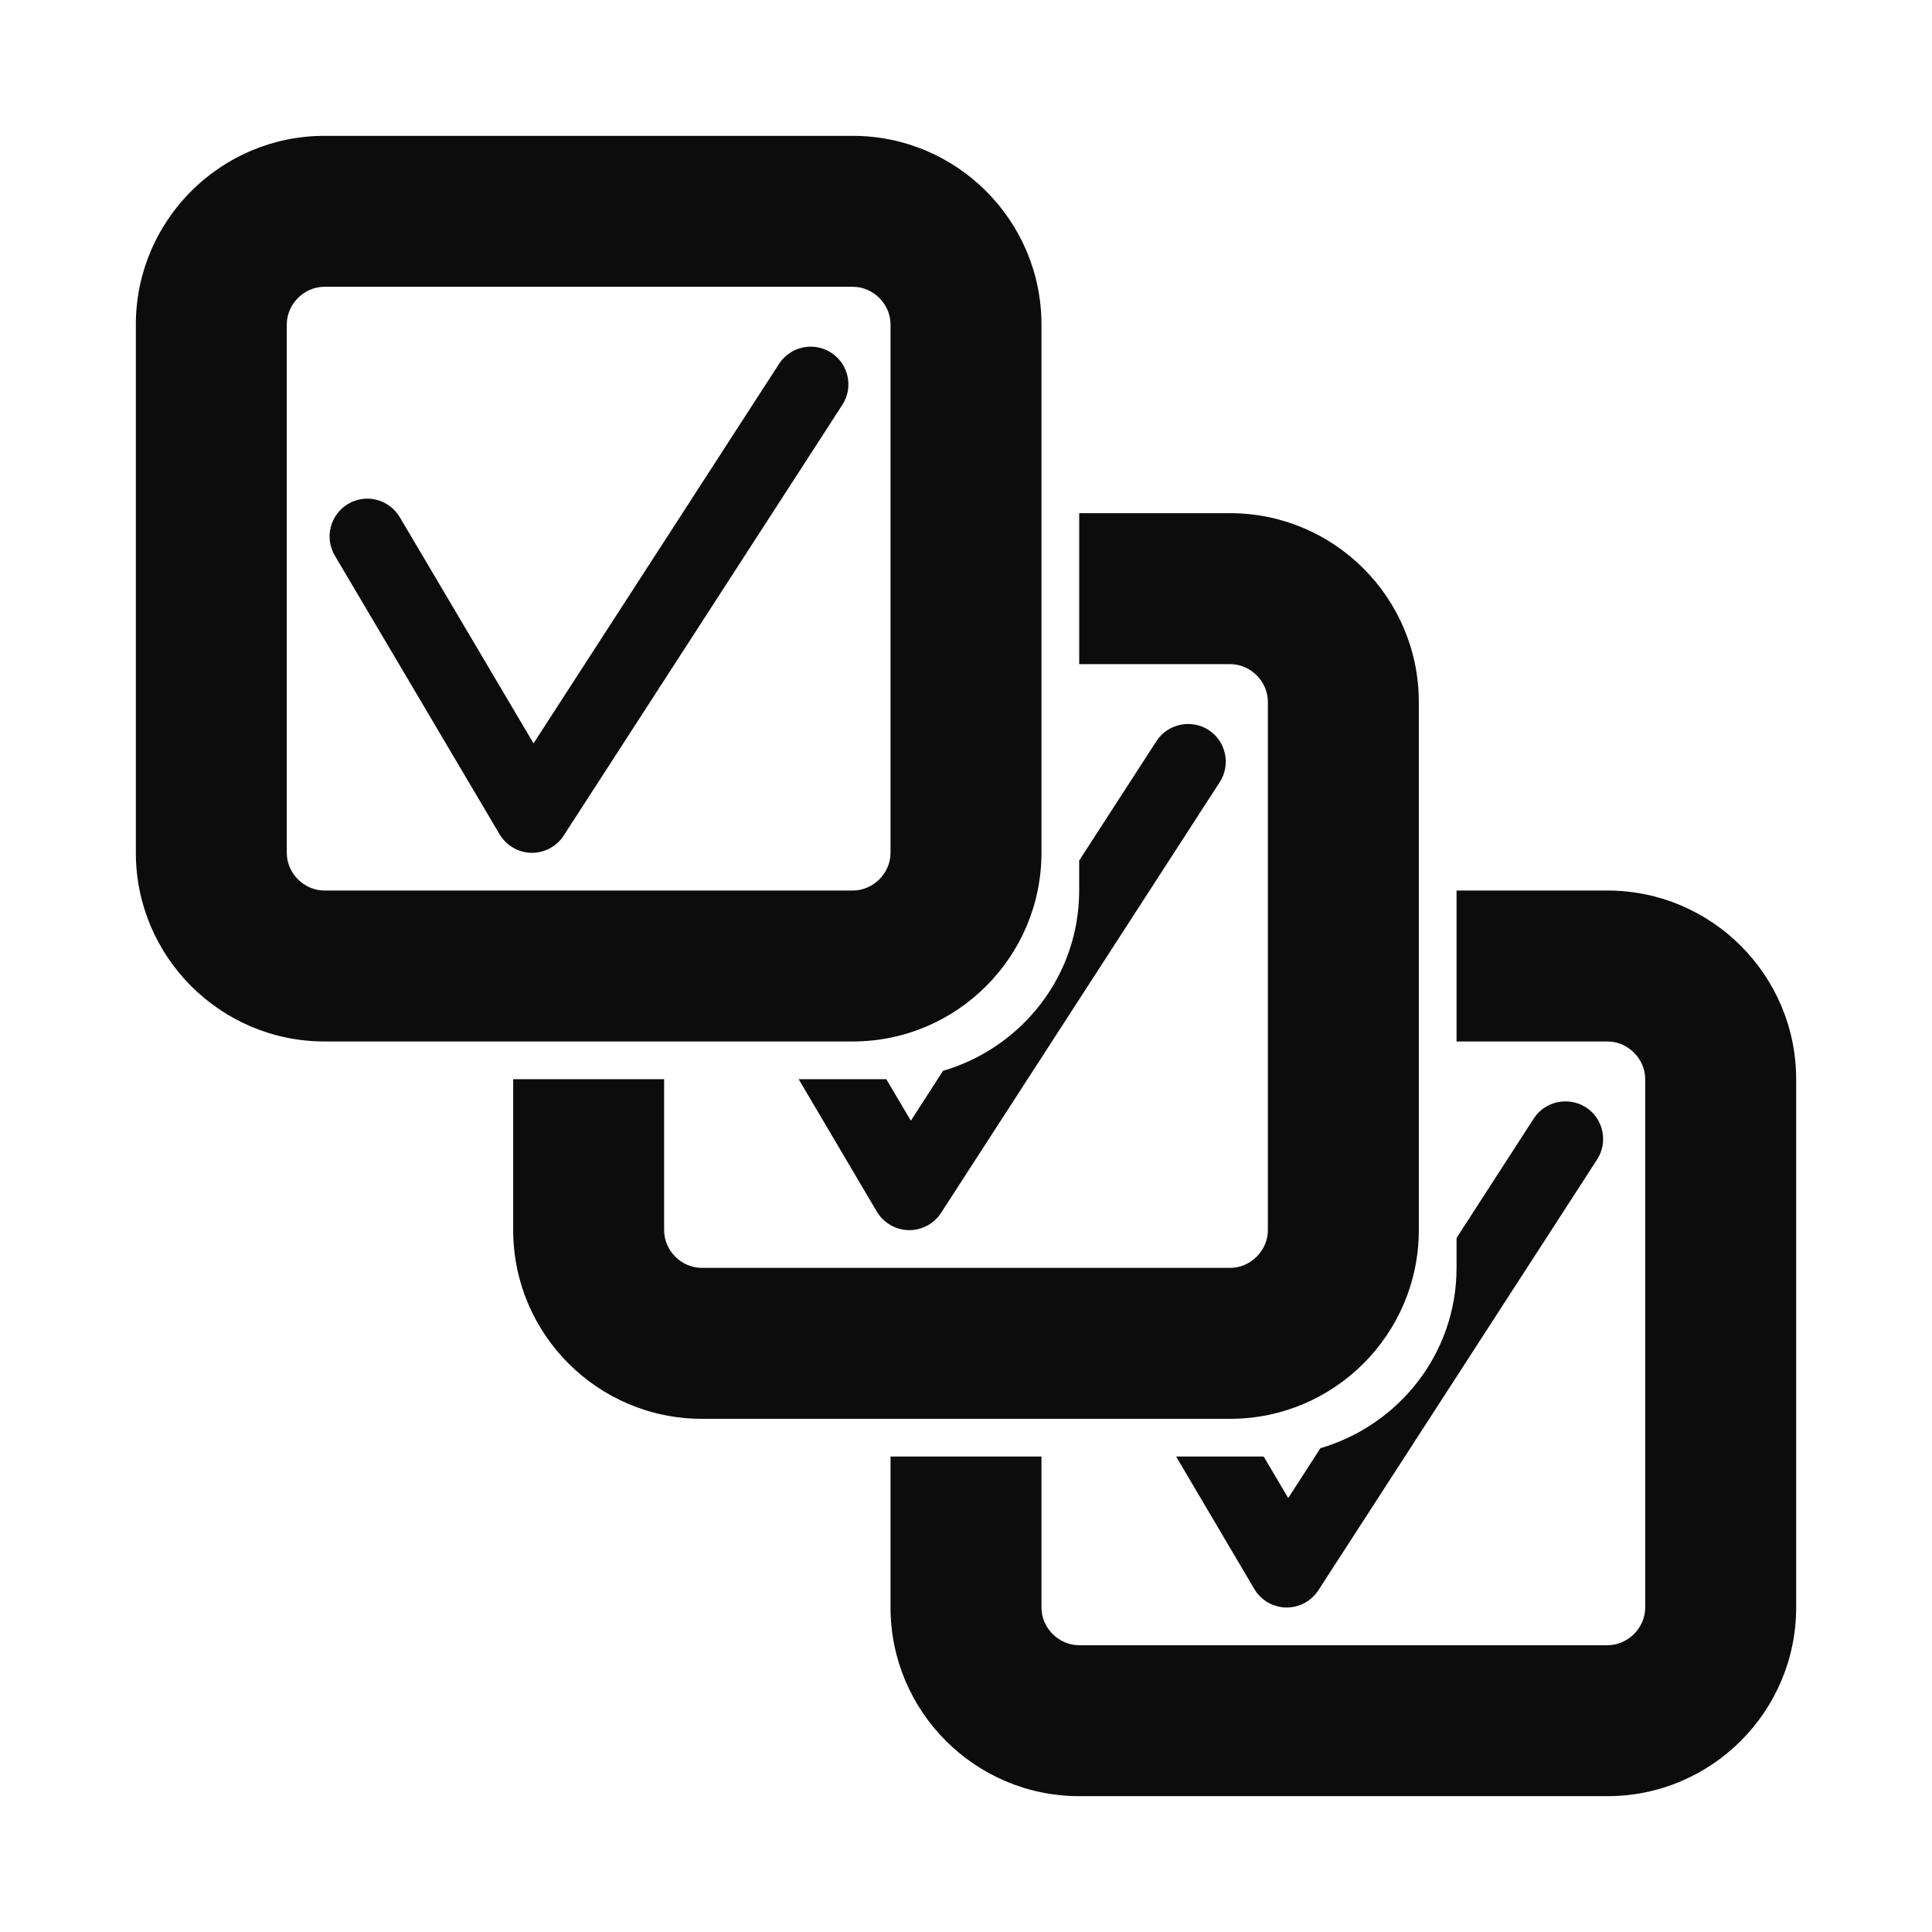
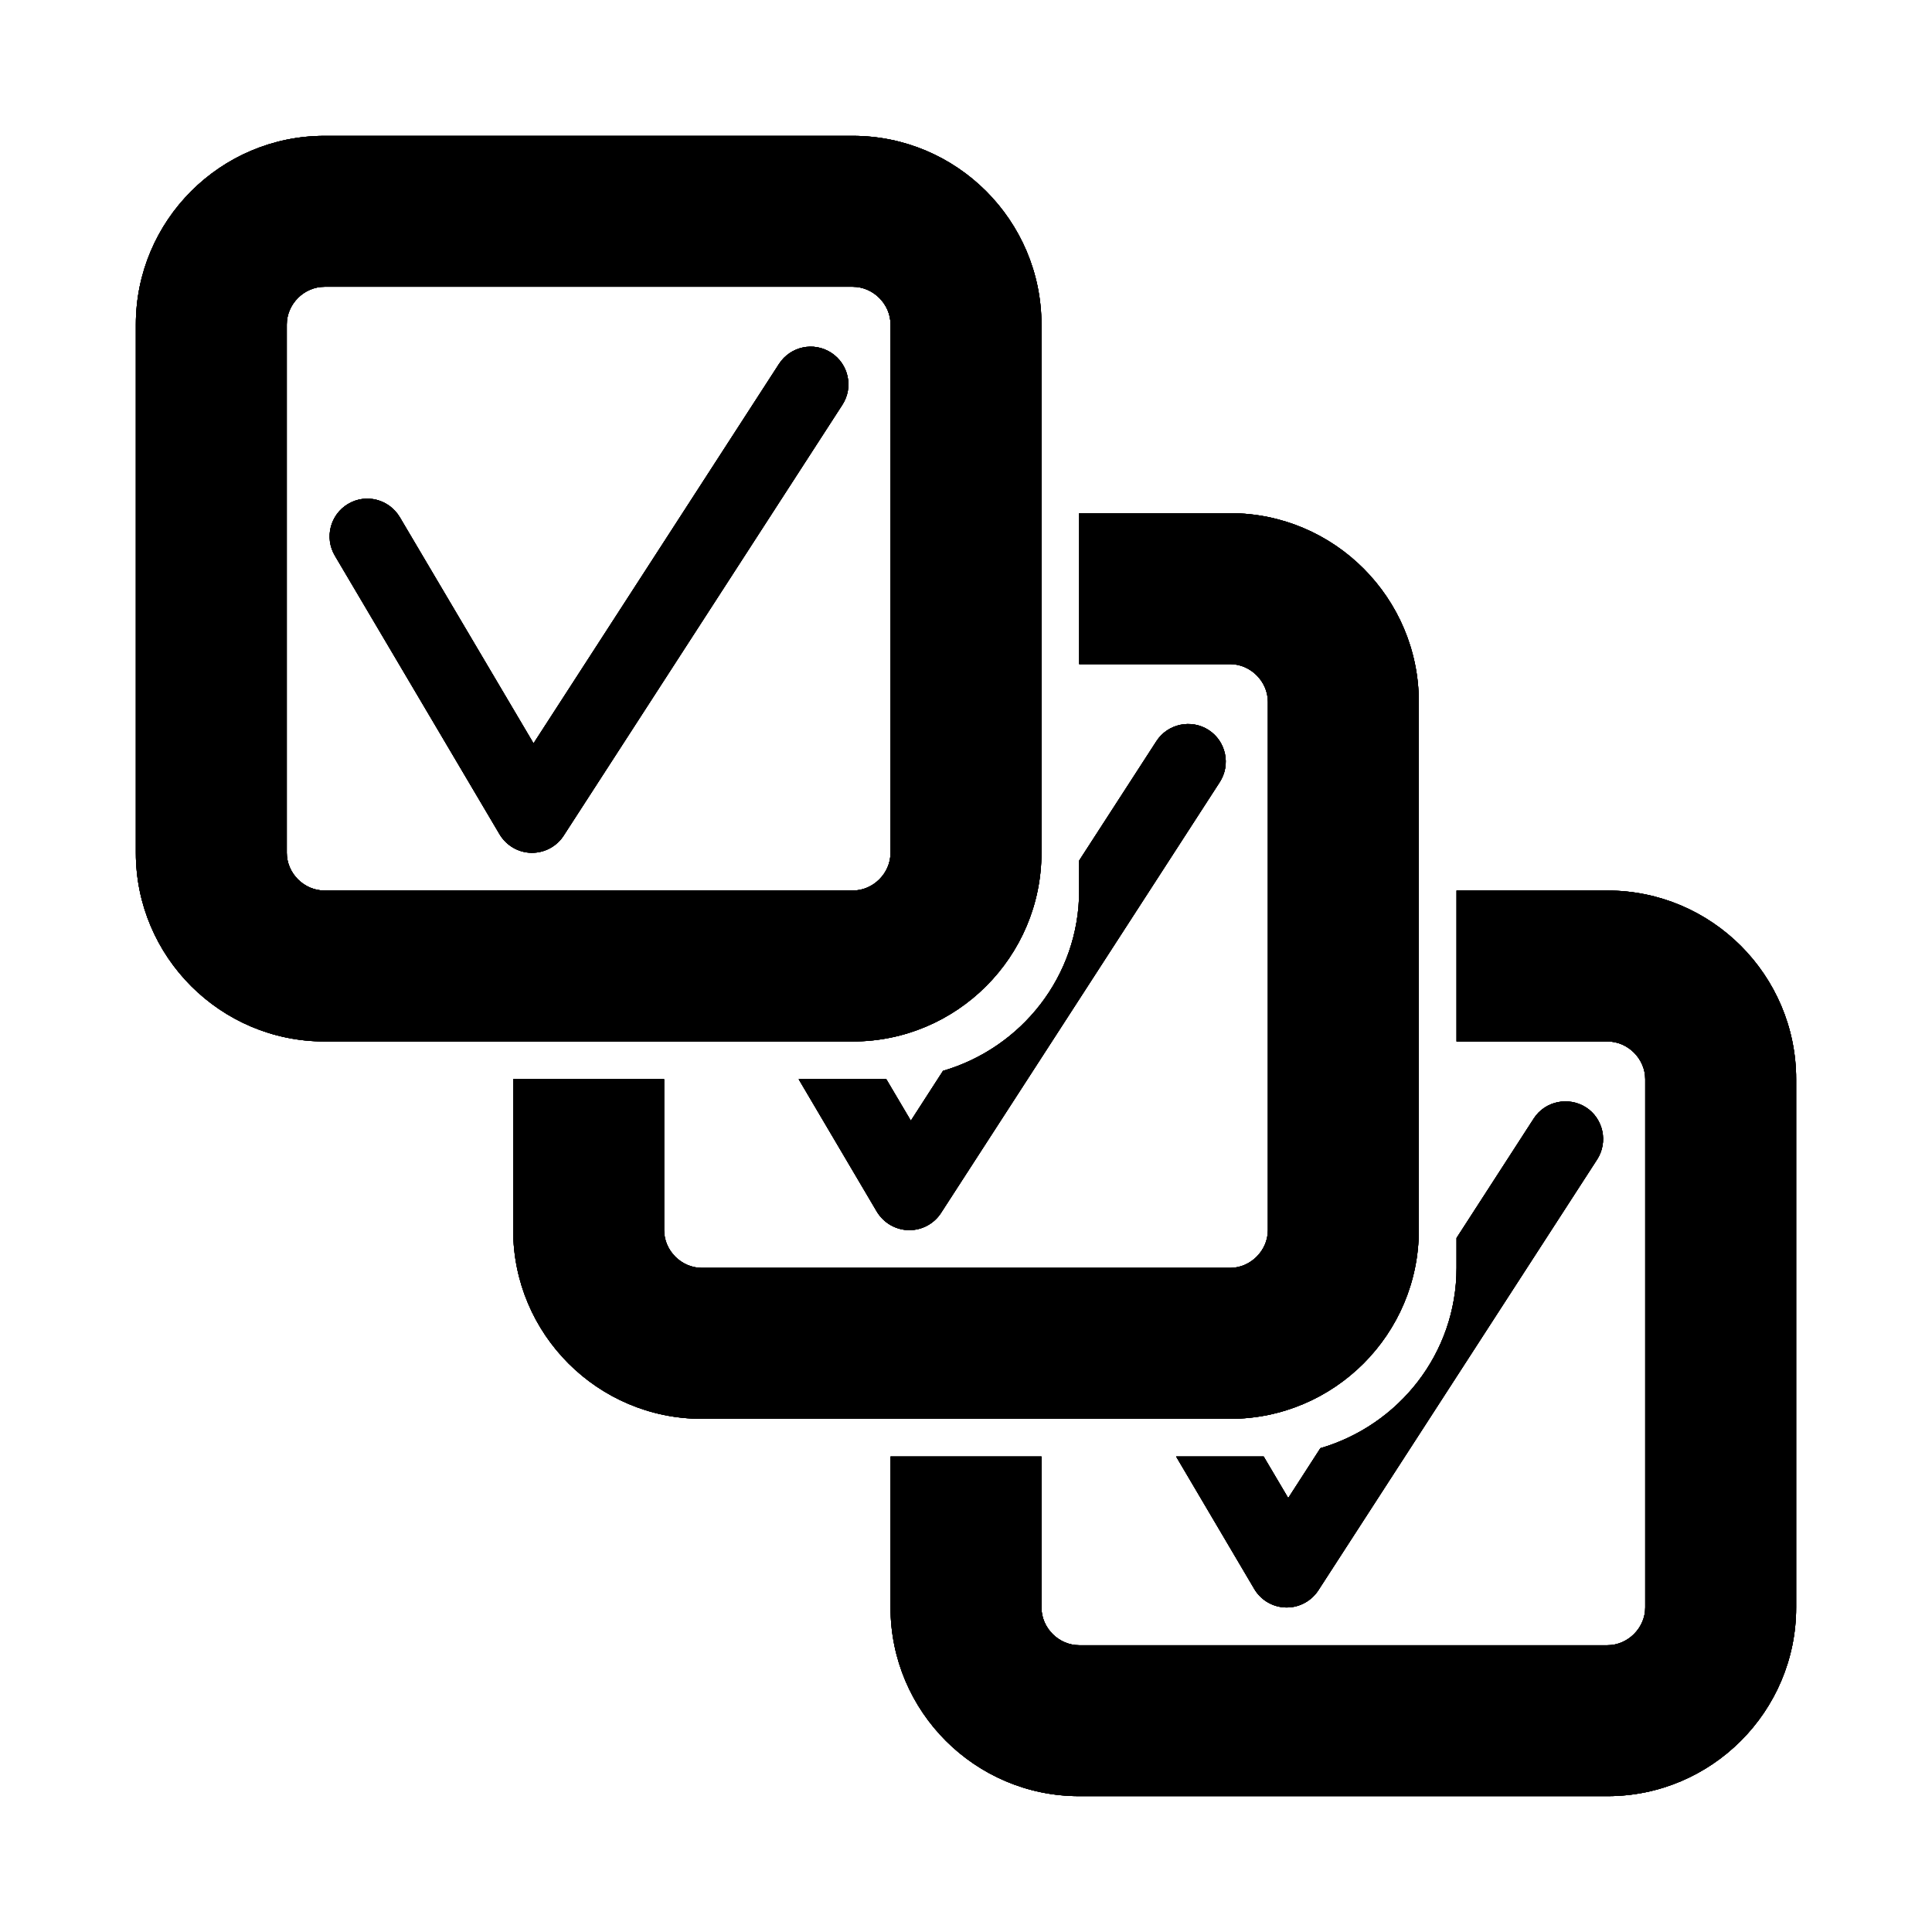
<svg xmlns="http://www.w3.org/2000/svg" version="1.1" id="レイヤー_1" x="0px" y="0px" width="64px" height="64px" viewBox="0 0 64 64" enable-background="new 0 0 64 64" xml:space="preserve">
  <style>
	:root {
- 	  color-scheme: light dark;
+ 		color-scheme: light dark;
	}
- 	g {
- 	  fill: #0C0C0D; /* --grey-90 at https://searchfox.org/mozilla-central/rev/d6576544301cacc0e393fbc919c53e4e6b0d46ec/devtools/client/themes/variables.css#128 */
+ 	g:target {
+ 		fill-rule: evenodd;
+ 	}
+ 	g.theme:target {
+ 		fill: transparent /* TO BE REPLACED WITH THEME COLOR */;
+ 	}
+ 	g.prefer-color-scheme.default:target {
+ 		fill: rgb(21, 20, 26); /* https://searchfox.org/mozilla-central/rev/d6576544301cacc0e393fbc919c53e4e6b0d46ec/toolkit/themes/shared/in-content/common-shared.css#16 */
+ 	}
+ 	g.prefer-color-scheme.toolbar:target {
+ 		fill: rgb(91, 91, 102); /* https://searchfox.org/mozilla-central/rev/d6576544301cacc0e393fbc919c53e4e6b0d46ec/browser/themes/shared/browser-custom-colors.css#74 */
	}
	@media (prefers-color-scheme: dark) {
- 	  g {
- 	    fill: #B1B1B3; /* --grey-40 at https://searchfox.org/mozilla-central/rev/d6576544301cacc0e393fbc919c53e4e6b0d46ec/devtools/client/themes/variables.css#254 */
- 	  }
+ 		g.prefer-color-scheme.default:target,
+ 		g.prefer-color-scheme.toolbar:target {
+ 			fill: rgb(251, 251, 254); /* https://searchfox.org/mozilla-central/rev/d6576544301cacc0e393fbc919c53e4e6b0d46ec/browser/themes/shared/browser-custom-colors.css#74 */
+ 		}
	}
</style>
-   <g>
+   <symbol id="icon">
    <path d="M53.25,29.5h-5v5h5c0.676,0,1.25,0.572,1.25,1.25v17.5c0,0.678-0.574,1.25-1.25,1.25h-17.5c-0.68,0-1.25-0.572-1.25-1.25   v-5h-5v5c0,3.447,2.805,6.25,6.25,6.25h17.5c3.447,0,6.25-2.803,6.25-6.25v-17.5C59.5,32.305,56.698,29.5,53.25,29.5z" />
    <path d="M42.6,53.25c0.008,0,0.018,0,0.025,0c0.422,0,0.817-0.215,1.049-0.572l9.232-14.268c0.373-0.578,0.209-1.353-0.369-1.728   c-0.574-0.365-1.354-0.212-1.729,0.37L48.25,41.01V42c0,2.838-1.914,5.213-4.51,5.973l-1.066,1.652l-0.813-1.375h-2.9l2.588,4.385   C41.768,53.008,42.163,53.24,42.6,53.25z" />
    <path d="M40.75,17h-5v5h5c0.676,0,1.25,0.572,1.25,1.25v17.5c0,0.678-0.574,1.25-1.25,1.25h-17.5c-0.68,0-1.25-0.572-1.25-1.25v-5   h-5v5c0,3.447,2.805,6.25,6.25,6.25h17.5c3.447,0,6.25-2.803,6.25-6.25v-17.5C47,19.805,44.198,17,40.75,17z" />
    <path d="M30.1,40.75c0.008,0,0.018,0,0.025,0c0.422,0,0.82-0.215,1.049-0.572l9.231-14.268c0.374-0.578,0.21-1.353-0.368-1.728   c-0.574-0.37-1.354-0.21-1.729,0.37l-2.559,3.955V29.5c0,2.838-1.914,5.213-4.51,5.973l-1.066,1.652l-0.813-1.375h-2.903   l2.588,4.385C29.27,40.508,29.663,40.74,30.1,40.75z" />
    <path d="M28.25,34.5h-17.5c-3.445,0-6.25-2.805-6.25-6.25v-17.5c0-3.445,2.805-6.25,6.25-6.25h17.5c3.444,0,6.25,2.805,6.25,6.25   v17.5C34.5,31.695,31.695,34.5,28.25,34.5L28.25,34.5z M10.75,9.5c-0.68,0-1.25,0.572-1.25,1.25v17.5c0,0.678,0.57,1.25,1.25,1.25   h17.5c0.676,0,1.25-0.572,1.25-1.25v-17.5c0-0.678-0.574-1.25-1.25-1.25H10.75L10.75,9.5z" />
    <path d="M17.625,28.25c-0.008,0-0.018,0-0.025,0c-0.434-0.007-0.83-0.243-1.052-0.615l-5.456-9.229   c-0.35-0.595-0.154-1.36,0.439-1.713c0.596-0.353,1.357-0.155,1.713,0.44l4.43,7.492l8.132-12.57   c0.376-0.58,1.147-0.747,1.729-0.37c0.579,0.375,0.745,1.15,0.368,1.727l-9.229,14.266C18.446,28.035,18.047,28.25,17.625,28.25   L17.625,28.25z" />
+   </symbol>
+   <g id="toolbar-theme" class="theme toolbar">
+     <use href="#icon" />
+   </g>
+   <g id="default-theme" class="theme default">
+     <use href="#icon" />
+   </g>
+   <g id="toolbar" class="prefer-color-scheme toolbar">
+     <use href="#icon" />
+   </g>
+   <g id="default" class="prefer-color-scheme default">
+     <use href="#icon" />
  </g>
</svg>
